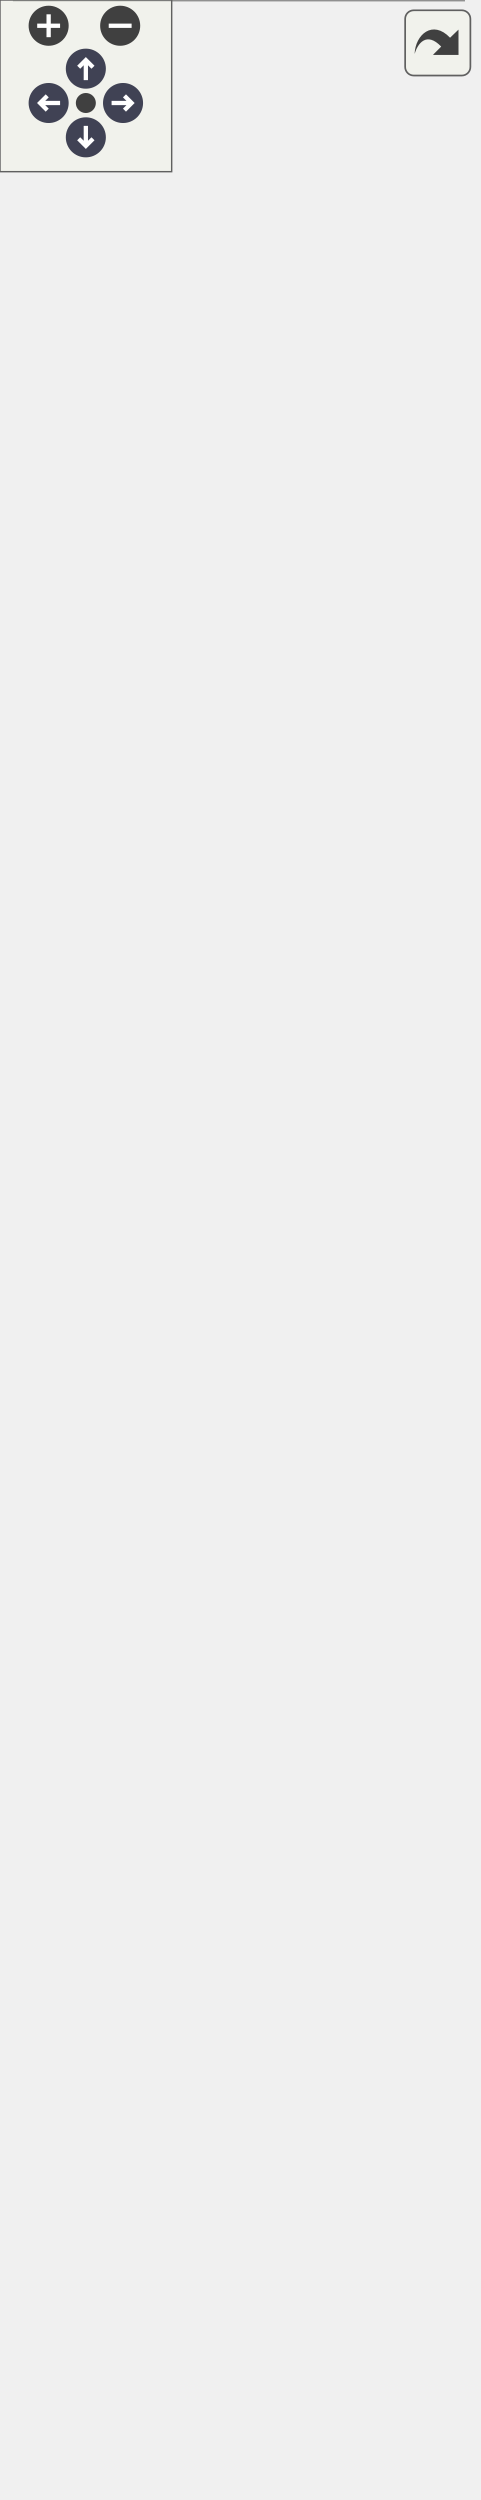
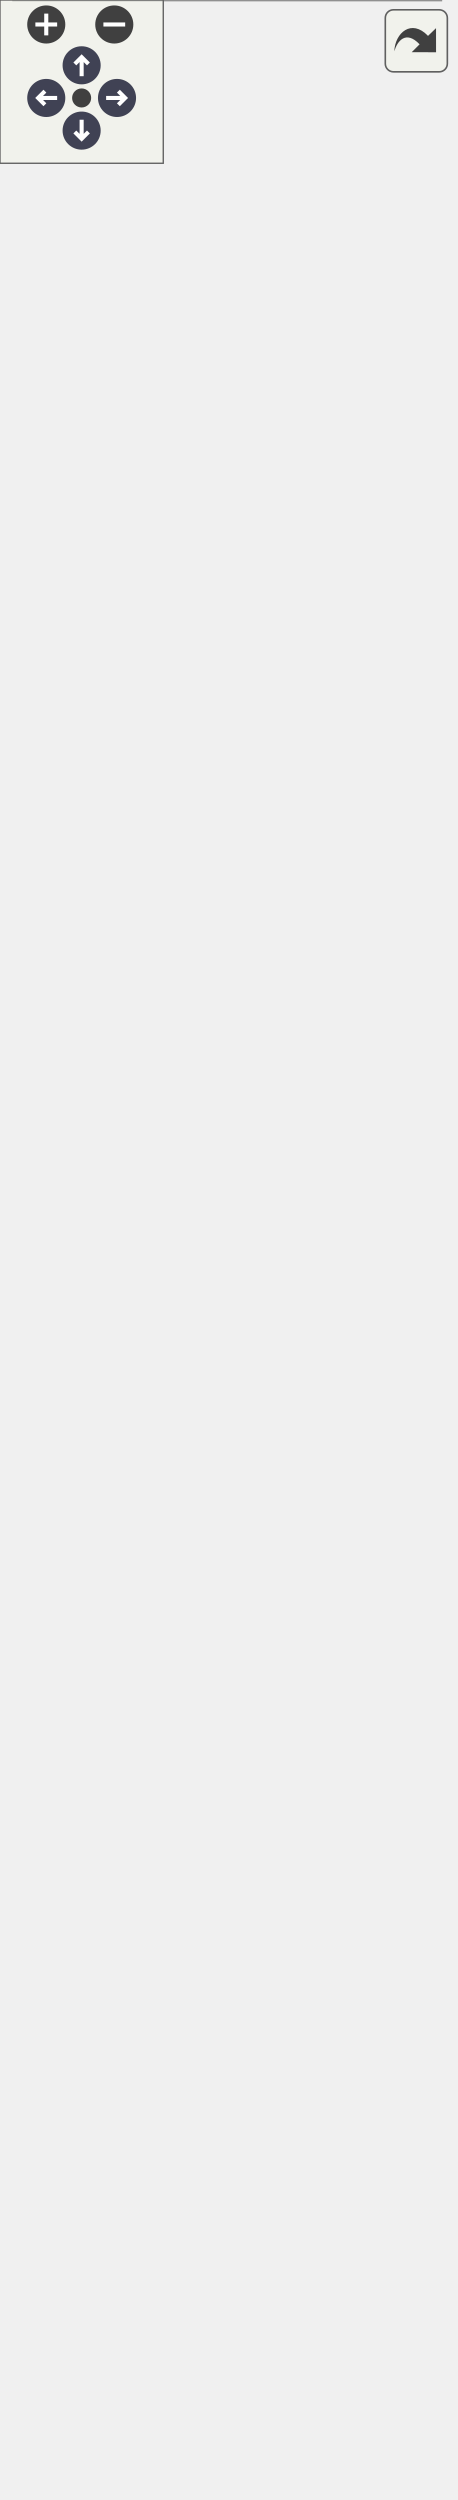
<svg xmlns="http://www.w3.org/2000/svg" xmlns:xlink="http://www.w3.org/1999/xlink" id="main" version="1.1" xml:space="preserve">
  <style type="text/css">
.node, .edge {opacity: 0.7;}
.node.selected, .edge.selected {opacity: 1;}
.edge:hover path { stroke: red; }
.edge:hover polygon { stroke: red; fill: red; }
</style>
  <defs>
    <circle id="rim" cx="0" cy="0" r="7" />
    <circle id="rim2" cx="0" cy="0" r="3.5" />
    <g id="zoomPlus">
      <use xlink:href="#rim" fill="#404040">
        <set attributeName="fill" to="#808080" begin="zoomplus.mouseover" end="zoomplus.mouseout" />
      </use>
      <path d="M-4,0h8M0,-4v8" fill="none" stroke="white" stroke-width="1.5" pointer-events="none" />
    </g>
    <g id="zoomMin">
      <use xlink:href="#rim" fill="#404040">
        <set attributeName="fill" to="#808080" begin="zoomminus.mouseover" end="zoomminus.mouseout" />
      </use>
      <path d="M-4,0h8" fill="none" stroke="white" stroke-width="1.5" pointer-events="none" />
    </g>
    <g id="arrowUp" transform="translate(30 24)">
      <use xlink:href="#rim" />
      <path pointer-events="none" fill="none" stroke="white" stroke-width="1.5" d="M0,-3.0v7 M-2.5,-0.5L0,-3.0L2.5,-0.5" />
    </g>
    <g id="arrowRight" transform="rotate(90) translate(36 -43)">
      <use xlink:href="#rim" />
      <path pointer-events="none" fill="none" stroke="white" stroke-width="1.5" d="M0,-3.0v7 M-2.5,-0.5L0,-3.0L2.5,-0.5" />
    </g>
    <g id="arrowDown" transform="rotate(180) translate(-30 -48)">
      <use xlink:href="#rim" />
      <path pointer-events="none" fill="none" stroke="white" stroke-width="1.5" d="M0,-3.0v7 M-2.5,-0.5L0,-3.0L2.5,-0.5" />
    </g>
    <g id="arrowLeft" transform="rotate(270) translate(-36 17)">
      <use xlink:href="#rim" />
      <path pointer-events="none" fill="none" stroke="white" stroke-width="1.5" d="M0,-3.0v7 M-2.5,-0.5L0,-3.0L2.5,-0.5" />
    </g>
    <g id="resetDef">
      <use xlink:href="#rim2" fill="#404040">
        <set attributeName="fill" to="#808080" begin="reset.mouseover" end="reset.mouseout" />
      </use>
    </g>
  </defs>
  <svg id="graph" class="graph">
    <g id="viewport">
      <g id="Node000001" class="node">
        <g id="a_Node000001">
          <a xlink:title="Represents a powerful two-handed sword weapon.">
-             <polygon fill="#999999" stroke="transparent" points="162,-105 5,-105 5,0 162,0 162,-105" />
-             <text text-anchor="start" x="10.5" y="-92.5" font-family="Helvetica,sans-Serif" font-size="10.00">RpgGame.Items.DoubleSword</text>
-             <text text-anchor="start" x="16" y="-77.5" font-family="Helvetica,sans-Serif" font-size="10.00">+</text>
-             <text text-anchor="start" x="35.5" y="-77.5" font-family="Helvetica,sans-Serif" font-size="10.00">override string Name</text>
-             <text text-anchor="start" x="16" y="-62.5" font-family="Helvetica,sans-Serif" font-size="10.00">+</text>
-             <text text-anchor="start" x="35.5" y="-62.5" font-family="Helvetica,sans-Serif" font-size="10.00">override ConsoleColor</text>
-             <text text-anchor="start" x="35.5" y="-51.5" font-family="Helvetica,sans-Serif" font-size="10.00"> color</text>
-             <text text-anchor="start" x="16" y="-36.5" font-family="Helvetica,sans-Serif" font-size="10.00">+</text>
-             <text text-anchor="start" x="35.5" y="-36.5" font-family="Helvetica,sans-Serif" font-size="10.00">override char Symbol</text>
-             <text text-anchor="start" x="16" y="-21.5" font-family="Helvetica,sans-Serif" font-size="10.00">+</text>
-             <text text-anchor="start" x="35.5" y="-21.5" font-family="Helvetica,sans-Serif" font-size="10.00">override int Damage</text>
-             <text text-anchor="start" x="16" y="-6.5" font-family="Helvetica,sans-Serif" font-size="10.00">+</text>
-             <text text-anchor="start" x="35.5" y="-6.5" font-family="Helvetica,sans-Serif" font-size="10.00">DoubleSword()</text>
-             <polygon fill="#666666" stroke="#666666" points="5.5,-87.5 5.5,-87.5 162.5,-87.5 162.5,-87.5 5.5,-87.5" />
-             <polygon fill="#666666" stroke="#666666" points="5.5,-16.5 5.5,-16.5 33.5,-16.5 33.5,-16.5 5.5,-16.5" />
-             <polygon fill="#666666" stroke="#666666" points="33.5,-16.5 33.5,-16.5 162.5,-16.5 162.5,-16.5 33.5,-16.5" />
-             <polygon fill="none" stroke="#666666" points="5,0 5,-105 162,-105 162,0 5,0" />
+             <polygon fill="#999999" stroke="transparent" points="162,-120 5,-120 5,0 162,0 162,-120" />
+             <text text-anchor="start" x="10.5" y="-108" font-family="Helvetica,sans-Serif" font-size="10.00">RpgGame.Items.DoubleSword</text>
+             <text text-anchor="start" x="16" y="-93" font-family="Helvetica,sans-Serif" font-size="10.00">+</text>
+             <text text-anchor="start" x="35.5" y="-93" font-family="Helvetica,sans-Serif" font-size="10.00">override string Name</text>
+             <text text-anchor="start" x="16" y="-78" font-family="Helvetica,sans-Serif" font-size="10.00">+</text>
+             <text text-anchor="start" x="35.5" y="-78" font-family="Helvetica,sans-Serif" font-size="10.00">override ConsoleColor</text>
+             <text text-anchor="start" x="35.5" y="-67" font-family="Helvetica,sans-Serif" font-size="10.00"> color</text>
+             <text text-anchor="start" x="16" y="-52" font-family="Helvetica,sans-Serif" font-size="10.00">+</text>
+             <text text-anchor="start" x="35.5" y="-52" font-family="Helvetica,sans-Serif" font-size="10.00">override char Symbol</text>
+             <text text-anchor="start" x="16" y="-37" font-family="Helvetica,sans-Serif" font-size="10.00">+</text>
+             <text text-anchor="start" x="35.5" y="-37" font-family="Helvetica,sans-Serif" font-size="10.00">override int Damage</text>
+             <text text-anchor="start" x="16" y="-22" font-family="Helvetica,sans-Serif" font-size="10.00">+</text>
+             <text text-anchor="start" x="35.5" y="-22" font-family="Helvetica,sans-Serif" font-size="10.00">override int Defense</text>
+             <text text-anchor="start" x="16" y="-7" font-family="Helvetica,sans-Serif" font-size="10.00">+</text>
+             <text text-anchor="start" x="35.5" y="-7" font-family="Helvetica,sans-Serif" font-size="10.00">DoubleSword()</text>
+             <polygon fill="#666666" stroke="#666666" points="5.5,-103 5.5,-103 162.5,-103 162.5,-103 5.5,-103" />
+             <polygon fill="#666666" stroke="#666666" points="5.5,-17 5.5,-17 33.5,-17 33.5,-17 5.5,-17" />
+             <polygon fill="#666666" stroke="#666666" points="33.5,-17 33.5,-17 162.5,-17 162.5,-17 33.5,-17" />
+             <polygon fill="none" stroke="#666666" points="5,0 5,-120 162,-120 162,0 5,0" />
          </a>
        </g>
      </g>
      <g id="Node000002" class="node">
        <g id="a_Node000002">
          <a xlink:href="classRpgGame_1_1Items_1_1Weapon.html" target="_top" xlink:title="Represents an abstract base class for all equippable weapons.">
-             <polygon fill="white" stroke="transparent" points="167,-439 0,-439 0,-141 167,-141 167,-439" />
-             <text text-anchor="start" x="64" y="-427" font-family="Helvetica,sans-Serif" font-size="10.00">Weapon</text>
-             <text text-anchor="start" x="4.5" y="-412" font-family="Helvetica,sans-Serif" font-size="10.00">+</text>
-             <text text-anchor="start" x="17.5" y="-412" font-family="Helvetica,sans-Serif" font-size="10.00">string Name</text>
-             <text text-anchor="start" x="4.5" y="-397" font-family="Helvetica,sans-Serif" font-size="10.00">+</text>
-             <text text-anchor="start" x="17.5" y="-397" font-family="Helvetica,sans-Serif" font-size="10.00">ConsoleColor color</text>
-             <text text-anchor="start" x="4.5" y="-382" font-family="Helvetica,sans-Serif" font-size="10.00">+</text>
-             <text text-anchor="start" x="17.5" y="-382" font-family="Helvetica,sans-Serif" font-size="10.00">char Symbol</text>
-             <text text-anchor="start" x="4.5" y="-367" font-family="Helvetica,sans-Serif" font-size="10.00">+</text>
-             <text text-anchor="start" x="17.5" y="-367" font-family="Helvetica,sans-Serif" font-size="10.00">int Damage</text>
-             <text text-anchor="start" x="4.5" y="-352" font-family="Helvetica,sans-Serif" font-size="10.00">+</text>
-             <text text-anchor="start" x="17.5" y="-352" font-family="Helvetica,sans-Serif" font-size="10.00">bool TryEquipToLeft</text>
-             <text text-anchor="start" x="17.5" y="-341" font-family="Helvetica,sans-Serif" font-size="10.00">(Player player)</text>
-             <text text-anchor="start" x="4.5" y="-326" font-family="Helvetica,sans-Serif" font-size="10.00">+</text>
-             <text text-anchor="start" x="17.5" y="-326" font-family="Helvetica,sans-Serif" font-size="10.00">bool TryEquipToRight</text>
-             <text text-anchor="start" x="17.5" y="-315" font-family="Helvetica,sans-Serif" font-size="10.00">(Player player)</text>
-             <text text-anchor="start" x="4.5" y="-300" font-family="Helvetica,sans-Serif" font-size="10.00">+</text>
-             <text text-anchor="start" x="17.5" y="-300" font-family="Helvetica,sans-Serif" font-size="10.00">virtual string GetDescription()</text>
-             <text text-anchor="start" x="4.5" y="-285" font-family="Helvetica,sans-Serif" font-size="10.00">+</text>
-             <text text-anchor="start" x="17.5" y="-285" font-family="Helvetica,sans-Serif" font-size="10.00">bool OnPickup(Player</text>
-             <text text-anchor="start" x="17.5" y="-274" font-family="Helvetica,sans-Serif" font-size="10.00"> player, Inventory inventory)</text>
-             <text text-anchor="start" x="4.5" y="-259" font-family="Helvetica,sans-Serif" font-size="10.00">+</text>
-             <text text-anchor="start" x="17.5" y="-259" font-family="Helvetica,sans-Serif" font-size="10.00">void OnDrop(Level level,</text>
-             <text text-anchor="start" x="17.5" y="-248" font-family="Helvetica,sans-Serif" font-size="10.00"> Player player)</text>
-             <text text-anchor="start" x="4.5" y="-233" font-family="Helvetica,sans-Serif" font-size="10.00">~</text>
-             <text text-anchor="start" x="17.5" y="-233" font-family="Helvetica,sans-Serif" font-size="10.00">bool ApplyEquipLeft</text>
-             <text text-anchor="start" x="17.5" y="-222" font-family="Helvetica,sans-Serif" font-size="10.00">(Player player, IEquippable</text>
-             <text text-anchor="start" x="17.5" y="-211" font-family="Helvetica,sans-Serif" font-size="10.00"> equippedSurface)</text>
-             <text text-anchor="start" x="4.5" y="-196" font-family="Helvetica,sans-Serif" font-size="10.00">~</text>
-             <text text-anchor="start" x="17.5" y="-196" font-family="Helvetica,sans-Serif" font-size="10.00">bool ApplyEquipRight</text>
-             <text text-anchor="start" x="17.5" y="-185" font-family="Helvetica,sans-Serif" font-size="10.00">(Player player, IEquippable</text>
-             <text text-anchor="start" x="17.5" y="-174" font-family="Helvetica,sans-Serif" font-size="10.00"> equippedSurface)</text>
-             <text text-anchor="start" x="4.5" y="-159" font-family="Helvetica,sans-Serif" font-size="10.00">#</text>
-             <text text-anchor="start" x="17.5" y="-159" font-family="Helvetica,sans-Serif" font-size="10.00">Weapon(HandOccupation</text>
-             <text text-anchor="start" x="17.5" y="-148" font-family="Helvetica,sans-Serif" font-size="10.00"> occupation)</text>
-             <polygon fill="#666666" stroke="#666666" points="0.5,-422 0.5,-422 167.5,-422 167.5,-422 0.5,-422" />
-             <polygon fill="#666666" stroke="#666666" points="0.5,-362 0.5,-362 15.5,-362 15.5,-362 0.5,-362" />
-             <polygon fill="#666666" stroke="#666666" points="15.5,-362 15.5,-362 167.5,-362 167.5,-362 15.5,-362" />
-             <polygon fill="none" stroke="#666666" points="0,-141 0,-439 167,-439 167,-141 0,-141" />
+             <polygon fill="white" stroke="transparent" points="167,-469 0,-469 0,-156 167,-156 167,-469" />
+             <text text-anchor="start" x="64" y="-456.5" font-family="Helvetica,sans-Serif" font-size="10.00">Weapon</text>
+             <text text-anchor="start" x="4.5" y="-441.5" font-family="Helvetica,sans-Serif" font-size="10.00">+</text>
+             <text text-anchor="start" x="17.5" y="-441.5" font-family="Helvetica,sans-Serif" font-size="10.00">string Name</text>
+             <text text-anchor="start" x="4.5" y="-426.5" font-family="Helvetica,sans-Serif" font-size="10.00">+</text>
+             <text text-anchor="start" x="17.5" y="-426.5" font-family="Helvetica,sans-Serif" font-size="10.00">ConsoleColor color</text>
+             <text text-anchor="start" x="4.5" y="-411.5" font-family="Helvetica,sans-Serif" font-size="10.00">+</text>
+             <text text-anchor="start" x="17.5" y="-411.5" font-family="Helvetica,sans-Serif" font-size="10.00">char Symbol</text>
+             <text text-anchor="start" x="4.5" y="-396.5" font-family="Helvetica,sans-Serif" font-size="10.00">+</text>
+             <text text-anchor="start" x="17.5" y="-396.5" font-family="Helvetica,sans-Serif" font-size="10.00">int Damage</text>
+             <text text-anchor="start" x="4.5" y="-381.5" font-family="Helvetica,sans-Serif" font-size="10.00">+</text>
+             <text text-anchor="start" x="17.5" y="-381.5" font-family="Helvetica,sans-Serif" font-size="10.00">virtual int Defense</text>
+             <text text-anchor="start" x="4.5" y="-366.5" font-family="Helvetica,sans-Serif" font-size="10.00">+</text>
+             <text text-anchor="start" x="17.5" y="-366.5" font-family="Helvetica,sans-Serif" font-size="10.00">bool TryEquipToLeft</text>
+             <text text-anchor="start" x="17.5" y="-355.5" font-family="Helvetica,sans-Serif" font-size="10.00">(Player player)</text>
+             <text text-anchor="start" x="4.5" y="-340.5" font-family="Helvetica,sans-Serif" font-size="10.00">+</text>
+             <text text-anchor="start" x="17.5" y="-340.5" font-family="Helvetica,sans-Serif" font-size="10.00">bool TryEquipToRight</text>
+             <text text-anchor="start" x="17.5" y="-329.5" font-family="Helvetica,sans-Serif" font-size="10.00">(Player player)</text>
+             <text text-anchor="start" x="4.5" y="-314.5" font-family="Helvetica,sans-Serif" font-size="10.00">+</text>
+             <text text-anchor="start" x="17.5" y="-314.5" font-family="Helvetica,sans-Serif" font-size="10.00">virtual string GetDescription()</text>
+             <text text-anchor="start" x="4.5" y="-299.5" font-family="Helvetica,sans-Serif" font-size="10.00">+</text>
+             <text text-anchor="start" x="17.5" y="-299.5" font-family="Helvetica,sans-Serif" font-size="10.00">bool OnPickup(Player</text>
+             <text text-anchor="start" x="17.5" y="-288.5" font-family="Helvetica,sans-Serif" font-size="10.00"> player, Inventory inventory)</text>
+             <text text-anchor="start" x="4.5" y="-273.5" font-family="Helvetica,sans-Serif" font-size="10.00">+</text>
+             <text text-anchor="start" x="17.5" y="-273.5" font-family="Helvetica,sans-Serif" font-size="10.00">void OnDrop(Level level,</text>
+             <text text-anchor="start" x="17.5" y="-262.5" font-family="Helvetica,sans-Serif" font-size="10.00"> Player player)</text>
+             <text text-anchor="start" x="4.5" y="-247.5" font-family="Helvetica,sans-Serif" font-size="10.00">~</text>
+             <text text-anchor="start" x="17.5" y="-247.5" font-family="Helvetica,sans-Serif" font-size="10.00">bool ApplyEquipLeft</text>
+             <text text-anchor="start" x="17.5" y="-236.5" font-family="Helvetica,sans-Serif" font-size="10.00">(Player player, IEquippable</text>
+             <text text-anchor="start" x="17.5" y="-225.5" font-family="Helvetica,sans-Serif" font-size="10.00"> equippedSurface)</text>
+             <text text-anchor="start" x="4.5" y="-210.5" font-family="Helvetica,sans-Serif" font-size="10.00">~</text>
+             <text text-anchor="start" x="17.5" y="-210.5" font-family="Helvetica,sans-Serif" font-size="10.00">bool ApplyEquipRight</text>
+             <text text-anchor="start" x="17.5" y="-199.5" font-family="Helvetica,sans-Serif" font-size="10.00">(Player player, IEquippable</text>
+             <text text-anchor="start" x="17.5" y="-188.5" font-family="Helvetica,sans-Serif" font-size="10.00"> equippedSurface)</text>
+             <text text-anchor="start" x="4.5" y="-173.5" font-family="Helvetica,sans-Serif" font-size="10.00">#</text>
+             <text text-anchor="start" x="17.5" y="-173.5" font-family="Helvetica,sans-Serif" font-size="10.00">Weapon(HandOccupation</text>
+             <text text-anchor="start" x="17.5" y="-162.5" font-family="Helvetica,sans-Serif" font-size="10.00"> occupation)</text>
+             <polygon fill="#666666" stroke="#666666" points="0.5,-451.5 0.5,-451.5 167.5,-451.5 167.5,-451.5 0.5,-451.5" />
+             <polygon fill="#666666" stroke="#666666" points="0.5,-376.5 0.5,-376.5 15.5,-376.5 15.5,-376.5 0.5,-376.5" />
+             <polygon fill="#666666" stroke="#666666" points="15.5,-376.5 15.5,-376.5 167.5,-376.5 167.5,-376.5 15.5,-376.5" />
+             <polygon fill="none" stroke="#666666" points="0,-156 0,-469 167,-469 167,-156 0,-156" />
          </a>
        </g>
      </g>
      <g id="edge1_Node000001_Node000002" class="edge">
        <g id="a_edge1_Node000001_Node000002">
          <a xlink:title=" ">
-             <path fill="none" stroke="#63b8ff" d="M83.5,-130.7C83.5,-121.83 83.5,-113.3 83.5,-105.37" />
-             <polygon fill="none" stroke="#63b8ff" points="80,-130.86 83.5,-140.86 87,-130.86 80,-130.86" />
+             <path fill="none" stroke="#63b8ff" d="M83.5,-145.61C83.5,-136.77 83.5,-128.24 83.5,-120.21" />
+             <polygon fill="none" stroke="#63b8ff" points="80,-145.7 83.5,-155.7 87,-145.7 80,-145.7" />
          </a>
        </g>
      </g>
      <g id="Node000003" class="node">
        <g id="a_Node000003">
          <a xlink:href="interfaceRpgGame_1_1Items_1_1IWeapon.html" target="_top" xlink:title="An equippable item that contributes a damage value (typically a weapon).">
-             <polygon fill="white" stroke="transparent" points="123,-524 44,-524 44,-475 123,-475 123,-524" />
-             <text text-anchor="start" x="62.5" y="-511.5" font-family="Helvetica,sans-Serif" font-size="10.00">IWeapon</text>
-             <text text-anchor="start" x="48.5" y="-496.5" font-family="Helvetica,sans-Serif" font-size="10.00">+</text>
-             <text text-anchor="start" x="61.5" y="-496.5" font-family="Helvetica,sans-Serif" font-size="10.00">int Damage</text>
-             <text text-anchor="start" x="82" y="-481.5" font-family="Helvetica,sans-Serif" font-size="10.00"> </text>
-             <polygon fill="#666666" stroke="#666666" points="44.5,-506.5 44.5,-506.5 123.5,-506.5 123.5,-506.5 44.5,-506.5" />
-             <polygon fill="#666666" stroke="#666666" points="44.5,-491.5 44.5,-491.5 59.5,-491.5 59.5,-491.5 44.5,-491.5" />
-             <polygon fill="#666666" stroke="#666666" points="59.5,-491.5 59.5,-491.5 123.5,-491.5 123.5,-491.5 59.5,-491.5" />
-             <polygon fill="none" stroke="#666666" points="44,-475 44,-524 123,-524 123,-475 44,-475" />
+             <polygon fill="white" stroke="transparent" points="123,-569 44,-569 44,-505 123,-505 123,-569" />
+             <text text-anchor="start" x="62.5" y="-557" font-family="Helvetica,sans-Serif" font-size="10.00">IWeapon</text>
+             <text text-anchor="start" x="48.5" y="-542" font-family="Helvetica,sans-Serif" font-size="10.00">+</text>
+             <text text-anchor="start" x="61.5" y="-542" font-family="Helvetica,sans-Serif" font-size="10.00">int Damage</text>
+             <text text-anchor="start" x="48.5" y="-527" font-family="Helvetica,sans-Serif" font-size="10.00">+</text>
+             <text text-anchor="start" x="61.5" y="-527" font-family="Helvetica,sans-Serif" font-size="10.00">int Defense</text>
+             <text text-anchor="start" x="82" y="-512" font-family="Helvetica,sans-Serif" font-size="10.00"> </text>
+             <polygon fill="#666666" stroke="#666666" points="44.5,-552 44.5,-552 123.5,-552 123.5,-552 44.5,-552" />
+             <polygon fill="#666666" stroke="#666666" points="44.5,-522 44.5,-522 59.5,-522 59.5,-522 44.5,-522" />
+             <polygon fill="#666666" stroke="#666666" points="59.5,-522 59.5,-522 123.5,-522 123.5,-522 59.5,-522" />
+             <polygon fill="none" stroke="#666666" points="44,-505 44,-569 123,-569 123,-505 44,-505" />
          </a>
        </g>
      </g>
      <g id="edge2_Node000002_Node000003" class="edge">
        <g id="a_edge2_Node000002_Node000003">
          <a xlink:title=" ">
-             <path fill="none" stroke="#63b8ff" d="M83.5,-464.58C83.5,-456.96 83.5,-448.4 83.5,-439.26" />
-             <polygon fill="none" stroke="#63b8ff" points="80,-464.7 83.5,-474.7 87,-464.7 80,-464.7" />
+             <path fill="none" stroke="#63b8ff" d="M83.5,-494.52C83.5,-486.77 83.5,-478.27 83.5,-469.3" />
+             <polygon fill="none" stroke="#63b8ff" points="80,-494.59 83.5,-504.59 87,-494.59 80,-494.59" />
          </a>
        </g>
      </g>
      <g id="Node000004" class="node">
        <g id="a_Node000004">
          <a xlink:href="interfaceRpgGame_1_1Items_1_1IEquippable.html" target="_top" xlink:title="Represents an item that can be equipped by the player.">
-             <polygon fill="white" stroke="transparent" points="145,-646 22,-646 22,-560 145,-560 145,-646" />
-             <text text-anchor="start" x="55" y="-634" font-family="Helvetica,sans-Serif" font-size="10.00">IEquippable</text>
-             <text text-anchor="start" x="82" y="-619" font-family="Helvetica,sans-Serif" font-size="10.00"> </text>
-             <text text-anchor="start" x="26.5" y="-604" font-family="Helvetica,sans-Serif" font-size="10.00">+</text>
-             <text text-anchor="start" x="39.5" y="-604" font-family="Helvetica,sans-Serif" font-size="10.00">bool TryEquipToLeft</text>
-             <text text-anchor="start" x="39.5" y="-593" font-family="Helvetica,sans-Serif" font-size="10.00">(Player player)</text>
-             <text text-anchor="start" x="26.5" y="-578" font-family="Helvetica,sans-Serif" font-size="10.00">+</text>
-             <text text-anchor="start" x="39.5" y="-578" font-family="Helvetica,sans-Serif" font-size="10.00">bool TryEquipToRight</text>
-             <text text-anchor="start" x="39.5" y="-567" font-family="Helvetica,sans-Serif" font-size="10.00">(Player player)</text>
-             <polygon fill="#666666" stroke="#666666" points="22.5,-629 22.5,-629 145.5,-629 145.5,-629 22.5,-629" />
-             <polygon fill="#666666" stroke="#666666" points="22.5,-614 22.5,-614 145.5,-614 145.5,-614 22.5,-614" />
-             <polygon fill="none" stroke="#666666" points="22,-560 22,-646 145,-646 145,-560 22,-560" />
+             <polygon fill="white" stroke="transparent" points="145,-691 22,-691 22,-605 145,-605 145,-691" />
+             <text text-anchor="start" x="55" y="-679" font-family="Helvetica,sans-Serif" font-size="10.00">IEquippable</text>
+             <text text-anchor="start" x="82" y="-664" font-family="Helvetica,sans-Serif" font-size="10.00"> </text>
+             <text text-anchor="start" x="26.5" y="-649" font-family="Helvetica,sans-Serif" font-size="10.00">+</text>
+             <text text-anchor="start" x="39.5" y="-649" font-family="Helvetica,sans-Serif" font-size="10.00">bool TryEquipToLeft</text>
+             <text text-anchor="start" x="39.5" y="-638" font-family="Helvetica,sans-Serif" font-size="10.00">(Player player)</text>
+             <text text-anchor="start" x="26.5" y="-623" font-family="Helvetica,sans-Serif" font-size="10.00">+</text>
+             <text text-anchor="start" x="39.5" y="-623" font-family="Helvetica,sans-Serif" font-size="10.00">bool TryEquipToRight</text>
+             <text text-anchor="start" x="39.5" y="-612" font-family="Helvetica,sans-Serif" font-size="10.00">(Player player)</text>
+             <polygon fill="#666666" stroke="#666666" points="22.5,-674 22.5,-674 145.5,-674 145.5,-674 22.5,-674" />
+             <polygon fill="#666666" stroke="#666666" points="22.5,-659 22.5,-659 145.5,-659 145.5,-659 22.5,-659" />
+             <polygon fill="none" stroke="#666666" points="22,-605 22,-691 145,-691 145,-605 22,-605" />
          </a>
        </g>
      </g>
      <g id="edge3_Node000003_Node000004" class="edge">
        <g id="a_edge3_Node000003_Node000004">
          <a xlink:title=" ">
-             <path fill="none" stroke="#63b8ff" d="M83.5,-549.74C83.5,-540.76 83.5,-531.85 83.5,-524.12" />
-             <polygon fill="none" stroke="#63b8ff" points="80,-549.84 83.5,-559.84 87,-549.84 80,-549.84" />
+             <path fill="none" stroke="#63b8ff" d="M83.5,-594.71C83.5,-585.99 83.5,-577.19 83.5,-569.21" />
+             <polygon fill="none" stroke="#63b8ff" points="80,-594.86 83.5,-604.86 87,-594.86 80,-594.86" />
          </a>
        </g>
      </g>
      <g id="Node000005" class="node">
        <g id="a_Node000005">
          <a xlink:href="interfaceRpgGame_1_1Items_1_1IItem.html" target="_top" xlink:title="Defines the contract for all items that can exist within the game world.">
-             <polygon fill="white" stroke="transparent" points="164,-813 3,-813 3,-682 164,-682 164,-813" />
-             <text text-anchor="start" x="71" y="-800.5" font-family="Helvetica,sans-Serif" font-size="10.00">IItem</text>
+             <polygon fill="white" stroke="transparent" points="164,-858 3,-858 3,-727 164,-727 164,-858" />
+             <text text-anchor="start" x="71" y="-845.5" font-family="Helvetica,sans-Serif" font-size="10.00">IItem</text>
+             <text text-anchor="start" x="7.5" y="-830.5" font-family="Helvetica,sans-Serif" font-size="10.00">+</text>
+             <text text-anchor="start" x="20.5" y="-830.5" font-family="Helvetica,sans-Serif" font-size="10.00">string Name</text>
+             <text text-anchor="start" x="7.5" y="-815.5" font-family="Helvetica,sans-Serif" font-size="10.00">+</text>
+             <text text-anchor="start" x="20.5" y="-815.5" font-family="Helvetica,sans-Serif" font-size="10.00">char Symbol</text>
+             <text text-anchor="start" x="7.5" y="-800.5" font-family="Helvetica,sans-Serif" font-size="10.00">+</text>
+             <text text-anchor="start" x="20.5" y="-800.5" font-family="Helvetica,sans-Serif" font-size="10.00">ConsoleColor color</text>
            <text text-anchor="start" x="7.5" y="-785.5" font-family="Helvetica,sans-Serif" font-size="10.00">+</text>
-             <text text-anchor="start" x="20.5" y="-785.5" font-family="Helvetica,sans-Serif" font-size="10.00">string Name</text>
+             <text text-anchor="start" x="20.5" y="-785.5" font-family="Helvetica,sans-Serif" font-size="10.00">string GetDescription()</text>
            <text text-anchor="start" x="7.5" y="-770.5" font-family="Helvetica,sans-Serif" font-size="10.00">+</text>
-             <text text-anchor="start" x="20.5" y="-770.5" font-family="Helvetica,sans-Serif" font-size="10.00">char Symbol</text>
-             <text text-anchor="start" x="7.5" y="-755.5" font-family="Helvetica,sans-Serif" font-size="10.00">+</text>
-             <text text-anchor="start" x="20.5" y="-755.5" font-family="Helvetica,sans-Serif" font-size="10.00">ConsoleColor color</text>
-             <text text-anchor="start" x="7.5" y="-740.5" font-family="Helvetica,sans-Serif" font-size="10.00">+</text>
-             <text text-anchor="start" x="20.5" y="-740.5" font-family="Helvetica,sans-Serif" font-size="10.00">string GetDescription()</text>
-             <text text-anchor="start" x="7.5" y="-725.5" font-family="Helvetica,sans-Serif" font-size="10.00">+</text>
-             <text text-anchor="start" x="20.5" y="-725.5" font-family="Helvetica,sans-Serif" font-size="10.00">bool OnPickup(Player</text>
-             <text text-anchor="start" x="20.5" y="-714.5" font-family="Helvetica,sans-Serif" font-size="10.00"> player, Inventory inventory)</text>
-             <text text-anchor="start" x="7.5" y="-699.5" font-family="Helvetica,sans-Serif" font-size="10.00">+</text>
-             <text text-anchor="start" x="20.5" y="-699.5" font-family="Helvetica,sans-Serif" font-size="10.00">void OnDrop(Level level,</text>
-             <text text-anchor="start" x="20.5" y="-688.5" font-family="Helvetica,sans-Serif" font-size="10.00"> Player player)</text>
-             <polygon fill="#666666" stroke="#666666" points="3.5,-795.5 3.5,-795.5 164.5,-795.5 164.5,-795.5 3.5,-795.5" />
-             <polygon fill="#666666" stroke="#666666" points="3.5,-750.5 3.5,-750.5 18.5,-750.5 18.5,-750.5 3.5,-750.5" />
-             <polygon fill="#666666" stroke="#666666" points="18.5,-750.5 18.5,-750.5 164.5,-750.5 164.5,-750.5 18.5,-750.5" />
-             <polygon fill="none" stroke="#666666" points="3,-682 3,-813 164,-813 164,-682 3,-682" />
+             <text text-anchor="start" x="20.5" y="-770.5" font-family="Helvetica,sans-Serif" font-size="10.00">bool OnPickup(Player</text>
+             <text text-anchor="start" x="20.5" y="-759.5" font-family="Helvetica,sans-Serif" font-size="10.00"> player, Inventory inventory)</text>
+             <text text-anchor="start" x="7.5" y="-744.5" font-family="Helvetica,sans-Serif" font-size="10.00">+</text>
+             <text text-anchor="start" x="20.5" y="-744.5" font-family="Helvetica,sans-Serif" font-size="10.00">void OnDrop(Level level,</text>
+             <text text-anchor="start" x="20.5" y="-733.5" font-family="Helvetica,sans-Serif" font-size="10.00"> Player player)</text>
+             <polygon fill="#666666" stroke="#666666" points="3.5,-840.5 3.5,-840.5 164.5,-840.5 164.5,-840.5 3.5,-840.5" />
+             <polygon fill="#666666" stroke="#666666" points="3.5,-795.5 3.5,-795.5 18.5,-795.5 18.5,-795.5 3.5,-795.5" />
+             <polygon fill="#666666" stroke="#666666" points="18.5,-795.5 18.5,-795.5 164.5,-795.5 164.5,-795.5 18.5,-795.5" />
+             <polygon fill="none" stroke="#666666" points="3,-727 3,-858 164,-858 164,-727 3,-727" />
          </a>
        </g>
      </g>
      <g id="edge4_Node000004_Node000005" class="edge">
        <g id="a_edge4_Node000004_Node000005">
          <a xlink:title=" ">
-             <path fill="none" stroke="#63b8ff" d="M83.5,-671.7C83.5,-663 83.5,-654.36 83.5,-646.32" />
-             <polygon fill="none" stroke="#63b8ff" points="80,-671.92 83.5,-681.92 87,-671.92 80,-671.92" />
+             <path fill="none" stroke="#63b8ff" d="M83.5,-716.7C83.5,-708 83.5,-699.36 83.5,-691.32" />
+             <polygon fill="none" stroke="#63b8ff" points="80,-716.92 83.5,-726.92 87,-716.92 80,-716.92" />
          </a>
        </g>
      </g>
    </g>
  </svg>
  <g id="navigator" transform="translate(0 0)" fill="#404254">
    <rect fill="#f2f5e9" fill-opacity="0.5" stroke="#606060" stroke-width=".5" x="0" y="0" width="60" height="60" />
    <use id="zoomplus" xlink:href="#zoomPlus" x="17" y="9" />
    <use id="zoomminus" xlink:href="#zoomMin" x="42" y="9" />
    <use id="reset" xlink:href="#resetDef" x="30" y="36" />
    <use id="arrowup" xlink:href="#arrowUp" x="0" y="0" />
    <use id="arrowright" xlink:href="#arrowRight" x="0" y="0" />
    <use id="arrowdown" xlink:href="#arrowDown" x="0" y="0" />
    <use id="arrowleft" xlink:href="#arrowLeft" x="0" y="0" />
  </g>
  <svg viewBox="0 0 15 15" width="100%" height="30px" preserveAspectRatio="xMaxYMin meet">
    <g id="arrow_out" transform="scale(0.3 0.3)">
      <a xlink:href="classRpgGame_1_1Items_1_1DoubleSword__coll__graph_org.svg" target="_base">
        <rect id="button" ry="5" rx="5" y="6" x="6" height="38" width="38" fill="#f2f5e9" fill-opacity="0.5" stroke="#606060" stroke-width="1.0" />
        <path id="arrow" d="M 11.5,31.437 C 11.94,20.098 22.043,11.323 32.159,21.979 L 37.069,17.246 C 37.069,17.246 37.088,32 37.088,32 L 22.16,31.978 C 22.16,31.978 26.998,27.14 26.998,27.14 C 18.529,18.264 13.292,25.23 11.5,31.437 z" style="fill:#404040;" />
      </a>
    </g>
  </svg>
  <style type="text/css">

[data-mouse-over-selected='false'] { opacity: 0.7; }
[data-mouse-over-selected='true']  { opacity: 1.0; }

</style>
</svg>
